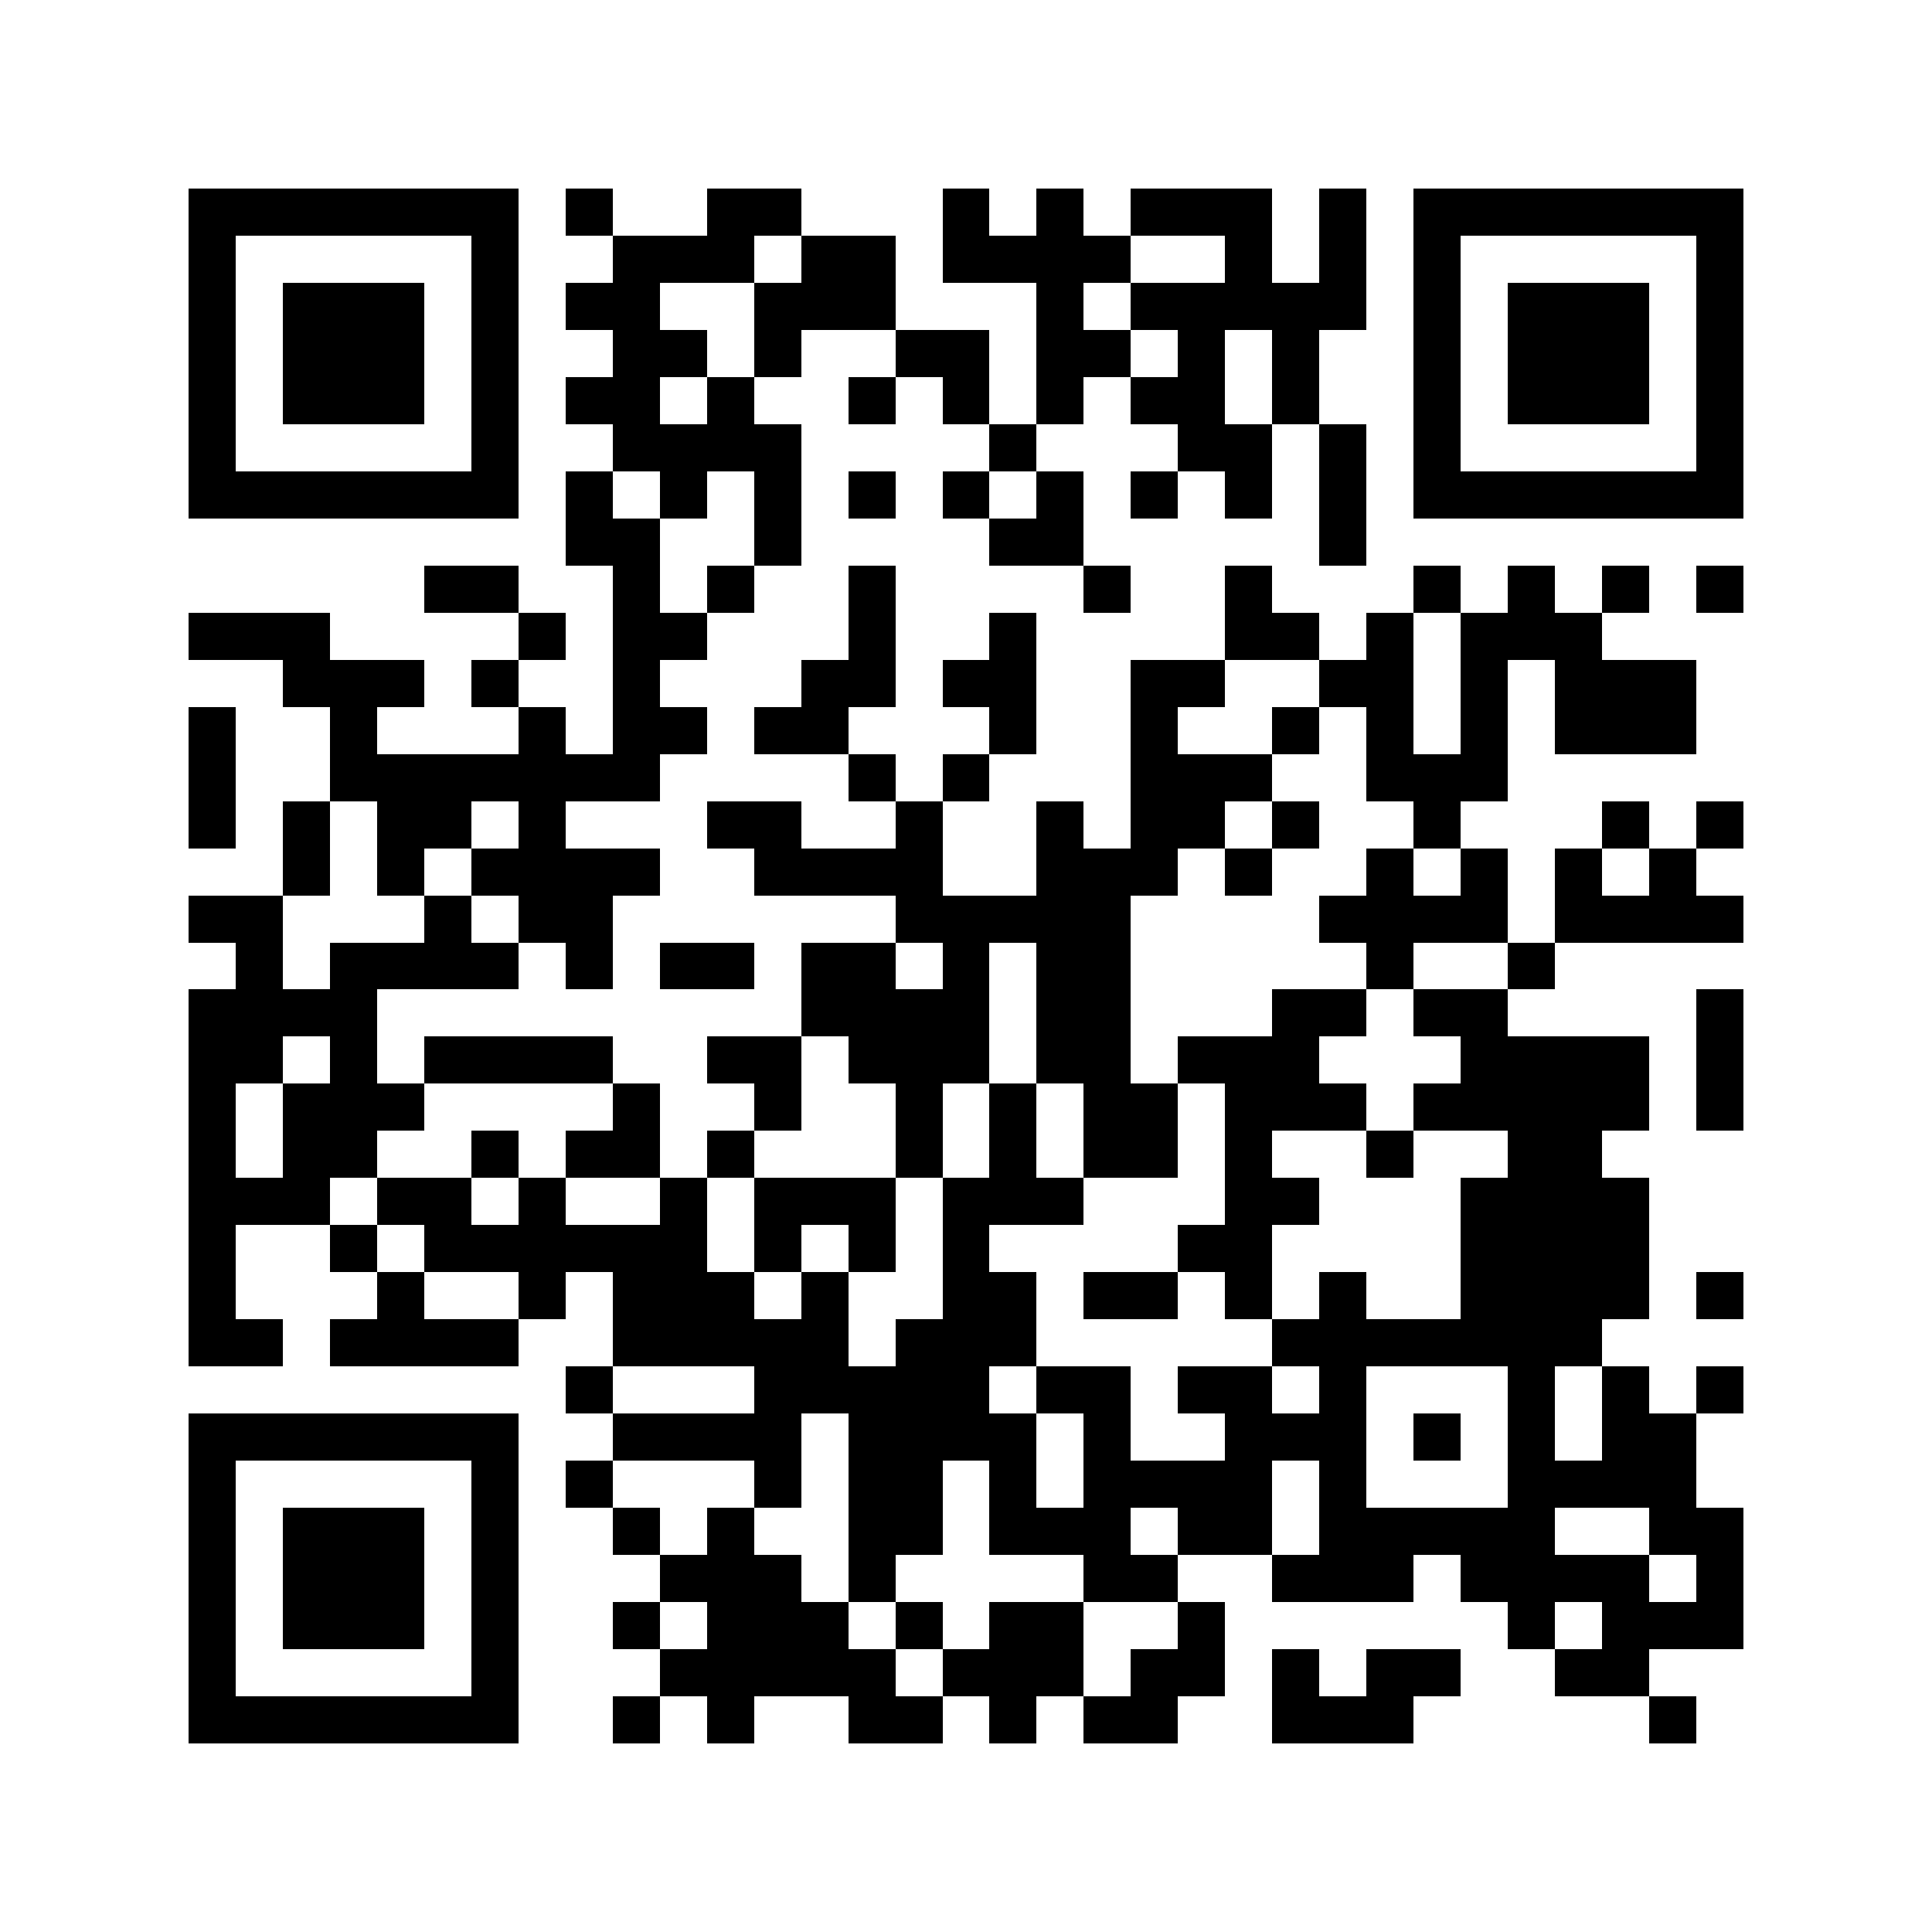
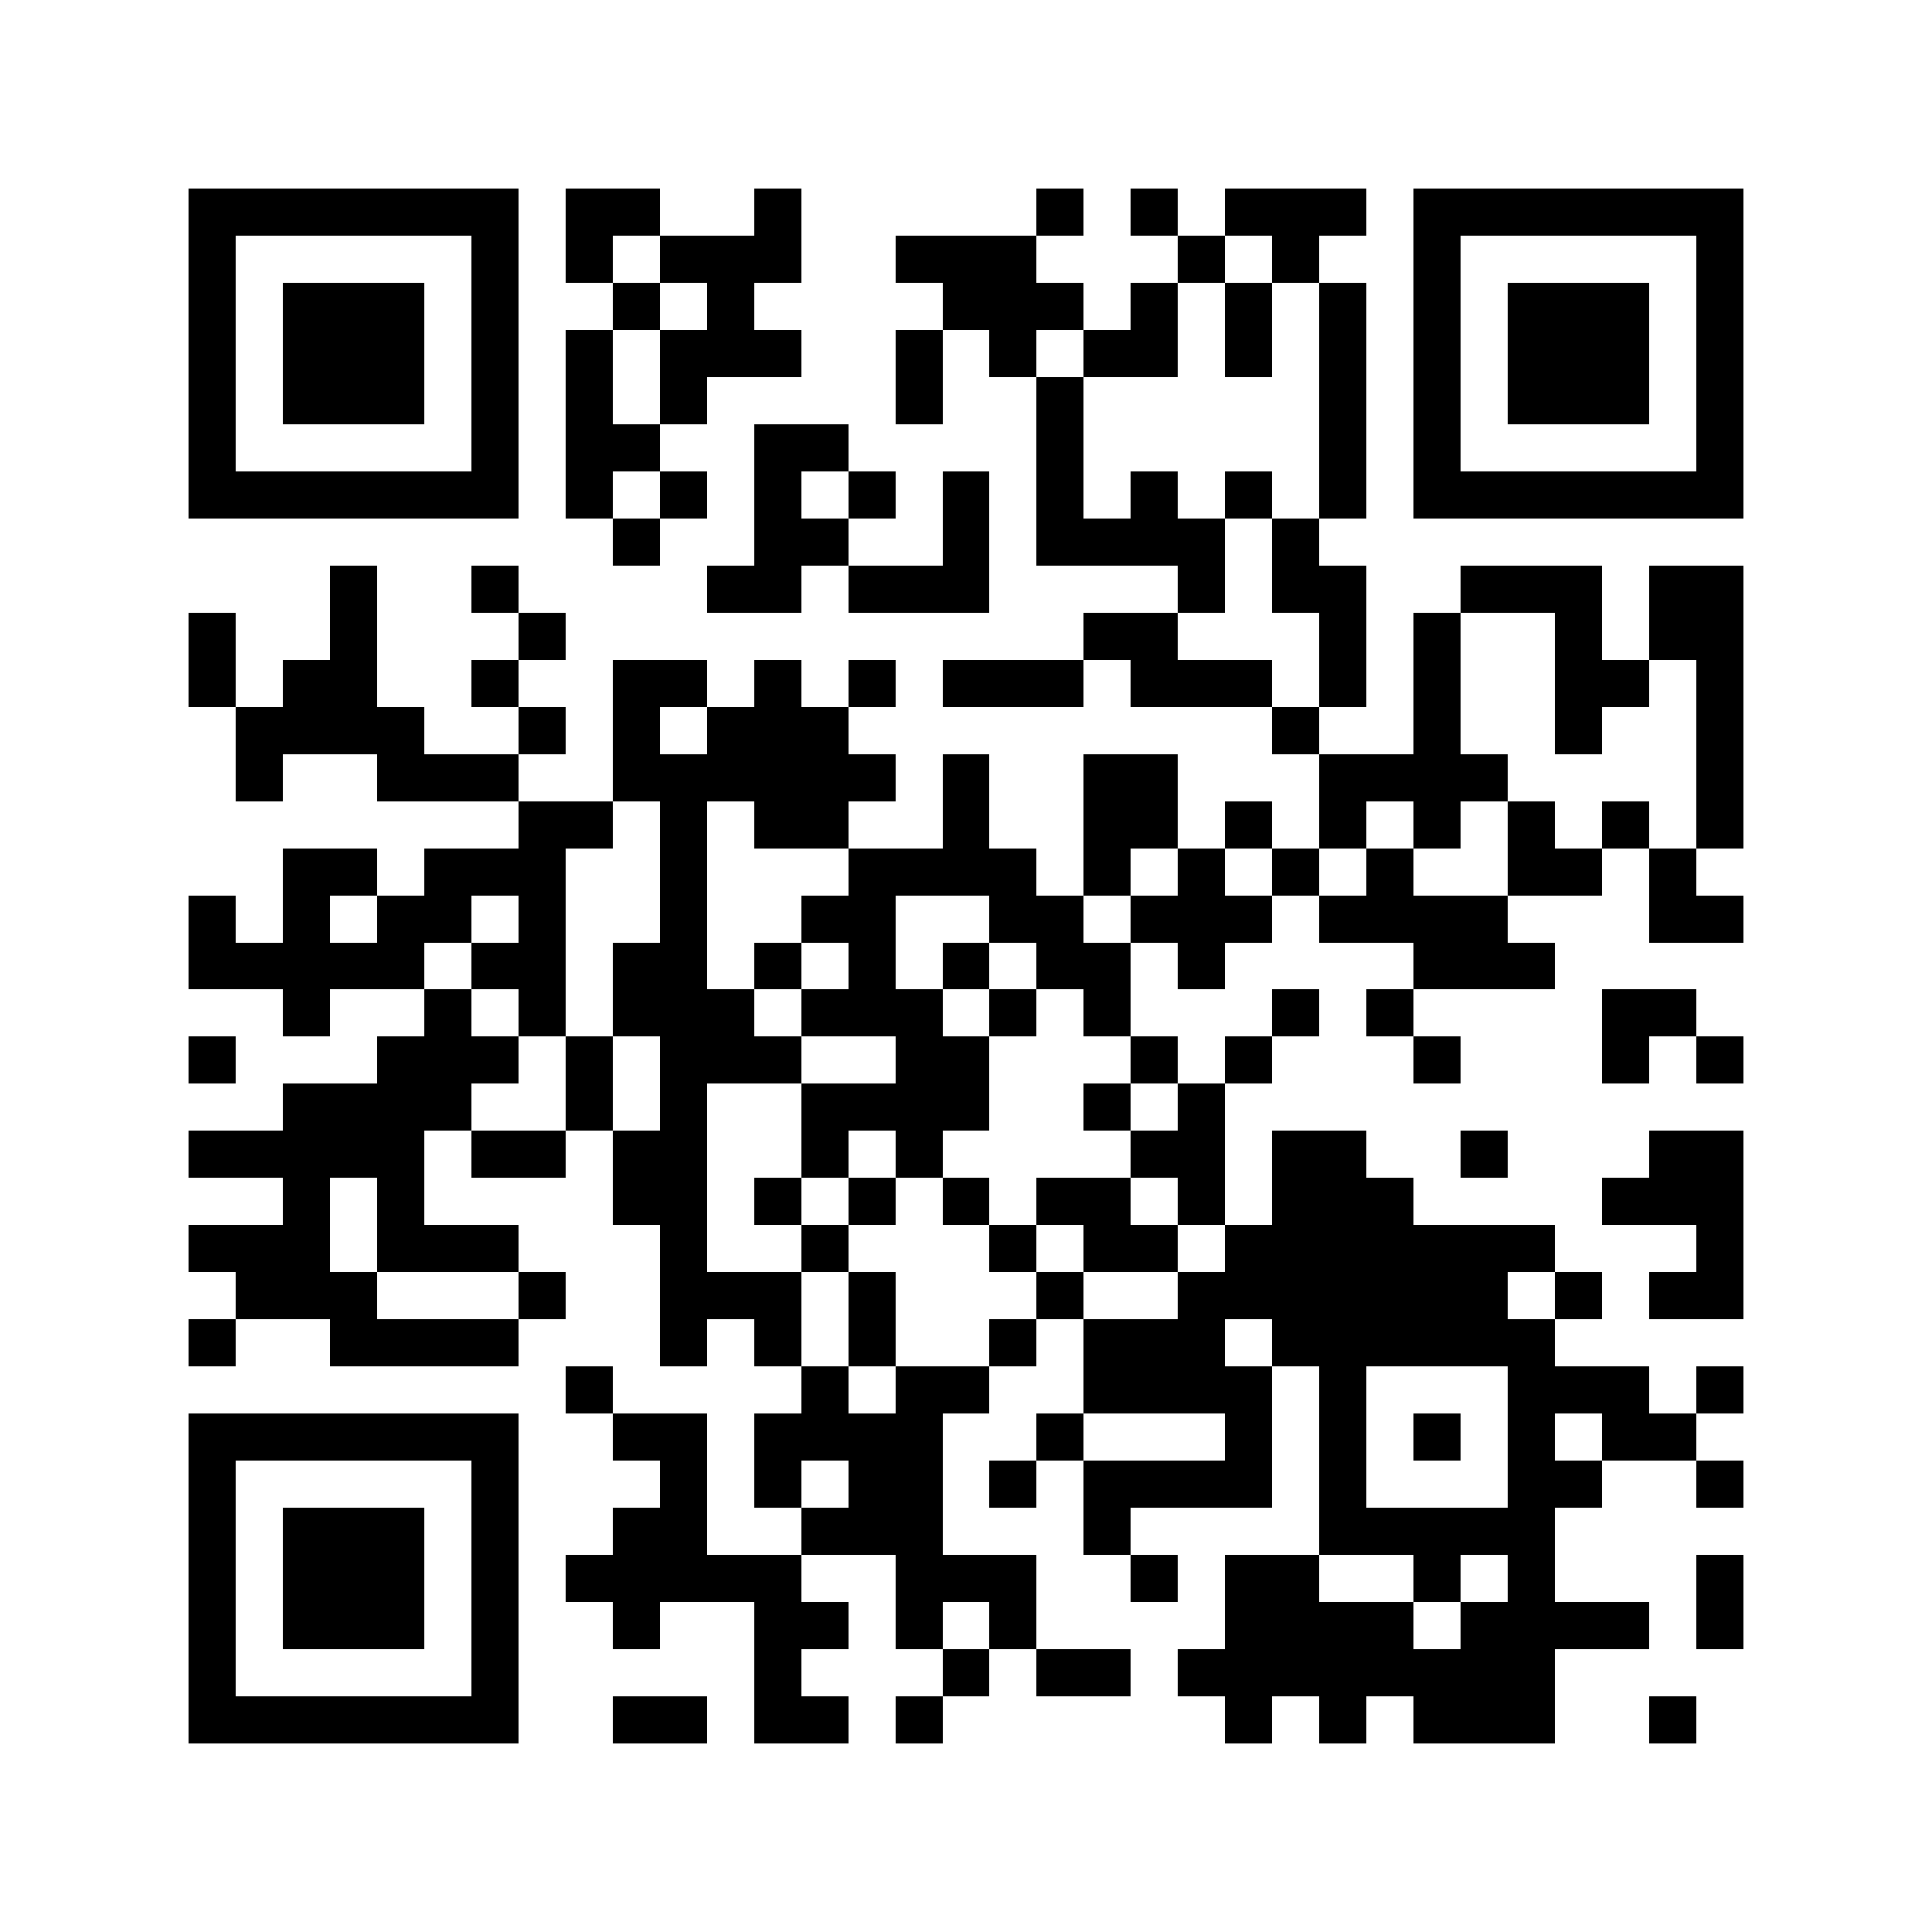
<svg xmlns="http://www.w3.org/2000/svg" width="1000" height="1000" viewBox="0 0 41 41" shape-rendering="crispEdges">
  <path fill="#FFFFFF" d="M0 0h41v41H0z" />
-   <path stroke="#000000" d="M4 4.5h7m1 0h1m2 0h2m3 0h1m1 0h1m1 0h3m1 0h1m1 0h7M4 5.5h1m5 0h1m2 0h3m1 0h2m1 0h4m2 0h1m1 0h1m1 0h1m5 0h1M4 6.5h1m1 0h3m1 0h1m1 0h2m2 0h3m3 0h1m1 0h5m1 0h1m1 0h3m1 0h1M4 7.5h1m1 0h3m1 0h1m2 0h2m1 0h1m2 0h2m1 0h2m1 0h1m1 0h1m2 0h1m1 0h3m1 0h1M4 8.5h1m1 0h3m1 0h1m1 0h2m1 0h1m2 0h1m1 0h1m1 0h1m1 0h2m1 0h1m2 0h1m1 0h3m1 0h1M4 9.5h1m5 0h1m2 0h4m4 0h1m3 0h2m1 0h1m1 0h1m5 0h1M4 10.5h7m1 0h1m1 0h1m1 0h1m1 0h1m1 0h1m1 0h1m1 0h1m1 0h1m1 0h1m1 0h7M12 11.5h2m2 0h1m4 0h2m5 0h1M9 12.5h2m2 0h1m1 0h1m2 0h1m4 0h1m2 0h1m3 0h1m1 0h1m1 0h1m1 0h1M4 13.5h3m4 0h1m1 0h2m3 0h1m2 0h1m4 0h2m1 0h1m1 0h3M6 14.5h3m1 0h1m2 0h1m3 0h2m1 0h2m2 0h2m2 0h2m1 0h1m1 0h3M4 15.5h1m2 0h1m3 0h1m1 0h2m1 0h2m3 0h1m2 0h1m2 0h1m1 0h1m1 0h1m1 0h3M4 16.5h1m2 0h7m4 0h1m1 0h1m3 0h3m2 0h3M4 17.5h1m1 0h1m1 0h2m1 0h1m3 0h2m2 0h1m2 0h1m1 0h2m1 0h1m2 0h1m3 0h1m1 0h1M6 18.5h1m1 0h1m1 0h4m2 0h4m2 0h3m1 0h1m2 0h1m1 0h1m1 0h1m1 0h1M4 19.5h2m3 0h1m1 0h2m6 0h5m4 0h4m1 0h4M5 20.5h1m1 0h4m1 0h1m1 0h2m1 0h2m1 0h1m1 0h2m5 0h1m2 0h1M4 21.5h4m9 0h4m1 0h2m3 0h2m1 0h2m4 0h1M4 22.5h2m1 0h1m1 0h4m2 0h2m1 0h3m1 0h2m1 0h3m3 0h4m1 0h1M4 23.5h1m1 0h3m4 0h1m2 0h1m2 0h1m1 0h1m1 0h2m1 0h3m1 0h5m1 0h1M4 24.5h1m1 0h2m2 0h1m1 0h2m1 0h1m3 0h1m1 0h1m1 0h2m1 0h1m2 0h1m2 0h2M4 25.5h3m1 0h2m1 0h1m2 0h1m1 0h3m1 0h3m3 0h2m3 0h4M4 26.5h1m2 0h1m1 0h6m1 0h1m1 0h1m1 0h1m4 0h2m4 0h4M4 27.5h1m3 0h1m2 0h1m1 0h3m1 0h1m2 0h2m1 0h2m1 0h1m1 0h1m2 0h4m1 0h1M4 28.5h2m1 0h4m2 0h5m1 0h3m5 0h7M12 29.5h1m3 0h5m1 0h2m1 0h2m1 0h1m3 0h1m1 0h1m1 0h1M4 30.5h7m2 0h4m1 0h4m1 0h1m2 0h3m1 0h1m1 0h1m1 0h2M4 31.5h1m5 0h1m1 0h1m3 0h1m1 0h2m1 0h1m1 0h4m1 0h1m3 0h4M4 32.5h1m1 0h3m1 0h1m2 0h1m1 0h1m2 0h2m1 0h3m1 0h2m1 0h5m2 0h2M4 33.5h1m1 0h3m1 0h1m3 0h3m1 0h1m4 0h2m2 0h3m1 0h4m1 0h1M4 34.5h1m1 0h3m1 0h1m2 0h1m1 0h3m1 0h1m1 0h2m2 0h1m6 0h1m1 0h3M4 35.5h1m5 0h1m3 0h5m1 0h3m1 0h2m1 0h1m1 0h2m2 0h2M4 36.5h7m2 0h1m1 0h1m2 0h2m1 0h1m1 0h2m2 0h3m5 0h1" />
+   <path stroke="#000000" d="M4 4.5h7m1 0h2m2 0h1m5 0h1m1 0h1m1 0h3m1 0h7M4 5.5h1m5 0h1m1 0h1m1 0h3m2 0h3m3 0h1m1 0h1m2 0h1m5 0h1M4 6.5h1m1 0h3m1 0h1m2 0h1m1 0h1m4 0h3m1 0h1m1 0h1m1 0h1m1 0h1m1 0h3m1 0h1M4 7.5h1m1 0h3m1 0h1m1 0h1m1 0h3m2 0h1m1 0h1m1 0h2m1 0h1m1 0h1m1 0h1m1 0h3m1 0h1M4 8.5h1m1 0h3m1 0h1m1 0h1m1 0h1m4 0h1m2 0h1m5 0h1m1 0h1m1 0h3m1 0h1M4 9.5h1m5 0h1m1 0h2m2 0h2m4 0h1m5 0h1m1 0h1m5 0h1M4 10.5h7m1 0h1m1 0h1m1 0h1m1 0h1m1 0h1m1 0h1m1 0h1m1 0h1m1 0h1m1 0h7M13 11.5h1m2 0h2m2 0h1m1 0h4m1 0h1M7 12.5h1m2 0h1m4 0h2m1 0h3m4 0h1m1 0h2m2 0h3m1 0h2M4 13.5h1m2 0h1m3 0h1m11 0h2m3 0h1m1 0h1m2 0h1m1 0h2M4 14.5h1m1 0h2m2 0h1m2 0h2m1 0h1m1 0h1m1 0h3m1 0h3m1 0h1m1 0h1m2 0h2m1 0h1M5 15.5h4m2 0h1m1 0h1m1 0h3m9 0h1m2 0h1m2 0h1m2 0h1M5 16.5h1m2 0h3m2 0h6m1 0h1m2 0h2m3 0h4m4 0h1M11 17.5h2m1 0h1m1 0h2m2 0h1m2 0h2m1 0h1m1 0h1m1 0h1m1 0h1m1 0h1m1 0h1M6 18.5h2m1 0h3m2 0h1m3 0h4m1 0h1m1 0h1m1 0h1m1 0h1m2 0h2m1 0h1M4 19.5h1m1 0h1m1 0h2m1 0h1m2 0h1m2 0h2m2 0h2m1 0h3m1 0h4m3 0h2M4 20.5h5m1 0h2m1 0h2m1 0h1m1 0h1m1 0h1m1 0h2m1 0h1m4 0h3M6 21.5h1m2 0h1m1 0h1m1 0h3m1 0h3m1 0h1m1 0h1m3 0h1m1 0h1m4 0h2M4 22.5h1m3 0h3m1 0h1m1 0h3m2 0h2m3 0h1m1 0h1m3 0h1m3 0h1m1 0h1M6 23.5h4m2 0h1m1 0h1m2 0h4m2 0h1m1 0h1M4 24.5h5m1 0h2m1 0h2m2 0h1m1 0h1m4 0h2m1 0h2m2 0h1m3 0h2M6 25.5h1m1 0h1m4 0h2m1 0h1m1 0h1m1 0h1m1 0h2m1 0h1m1 0h3m4 0h3M4 26.5h3m1 0h3m3 0h1m2 0h1m3 0h1m1 0h2m1 0h7m3 0h1M5 27.5h3m3 0h1m2 0h3m1 0h1m3 0h1m2 0h7m1 0h1m1 0h2M4 28.5h1m2 0h4m3 0h1m1 0h1m1 0h1m2 0h1m1 0h3m1 0h6M12 29.5h1m4 0h1m1 0h2m2 0h4m1 0h1m3 0h3m1 0h1M4 30.5h7m2 0h2m1 0h4m2 0h1m3 0h1m1 0h1m1 0h1m1 0h1m1 0h2M4 31.5h1m5 0h1m3 0h1m1 0h1m1 0h2m1 0h1m1 0h4m1 0h1m3 0h2m2 0h1M4 32.5h1m1 0h3m1 0h1m2 0h2m2 0h3m3 0h1m4 0h5M4 33.5h1m1 0h3m1 0h1m1 0h5m2 0h3m2 0h1m1 0h2m2 0h1m1 0h1m3 0h1M4 34.5h1m1 0h3m1 0h1m2 0h1m2 0h2m1 0h1m1 0h1m4 0h4m1 0h4m1 0h1M4 35.5h1m5 0h1m5 0h1m3 0h1m1 0h2m1 0h8M4 36.5h7m2 0h2m1 0h2m1 0h1m6 0h1m1 0h1m1 0h3m2 0h1" />
</svg>
